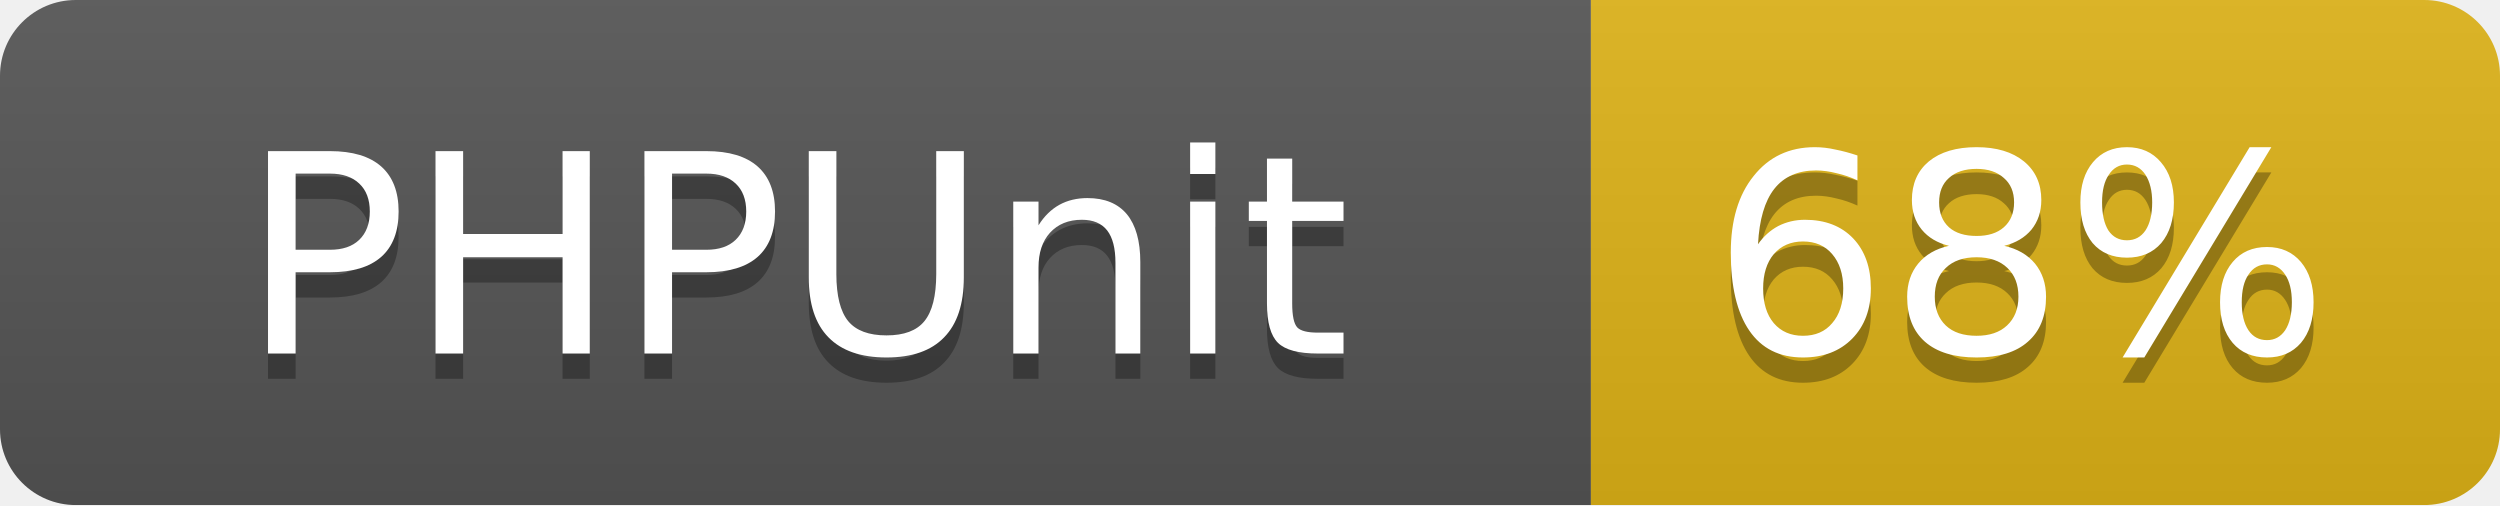
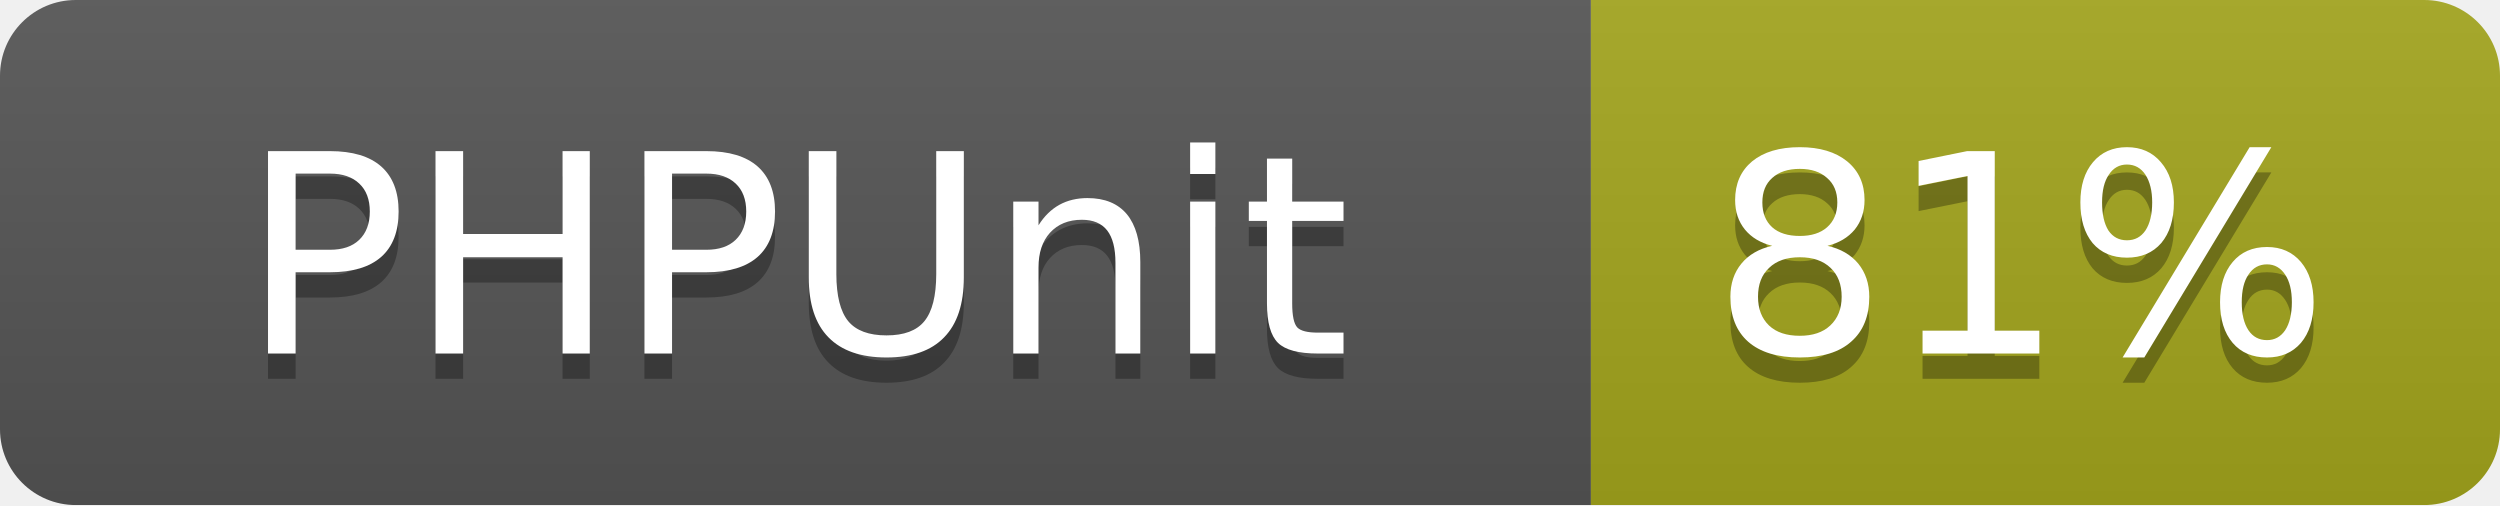
<svg xmlns="http://www.w3.org/2000/svg" width="99" height="20">
  <linearGradient id="b" x2="0" y2="100%">
    <stop offset="0" stop-color="#bbb" stop-opacity=".1" />
    <stop offset="1" stop-opacity=".1" />
  </linearGradient>
  <mask id="a">
    <rect width="99" height="20" rx="3" fill="#fff" />
  </mask>
  <g mask="url(#a)">
    <path fill="#555" d="M0 0h63v20H0z" />
-     <path fill="#dfb317" d="M63 0h36v20H63z" />
+     <path fill="#a4a61d" d="M63 0h36v20H63z" />
    <path fill="url(#b)" d="M0 0h99v20H0z" />
  </g>
  <g fill="#fff" text-anchor="middle" font-family="DejaVu Sans,Verdana,Geneva,sans-serif" font-size="11">
    <text x="31.5" y="15" fill="#010101" fill-opacity=".3">PHPUnit</text>
    <text x="31.5" y="14">PHPUnit</text>
-     <text x="80" y="15" fill="#010101" fill-opacity=".3">68%</text>
-     <text x="80" y="14">68%</text>
+     <text x="80" y="15" fill="#010101" fill-opacity=".3">81%</text>
+     <text x="80" y="14">81%</text>
  </g>
</svg>
